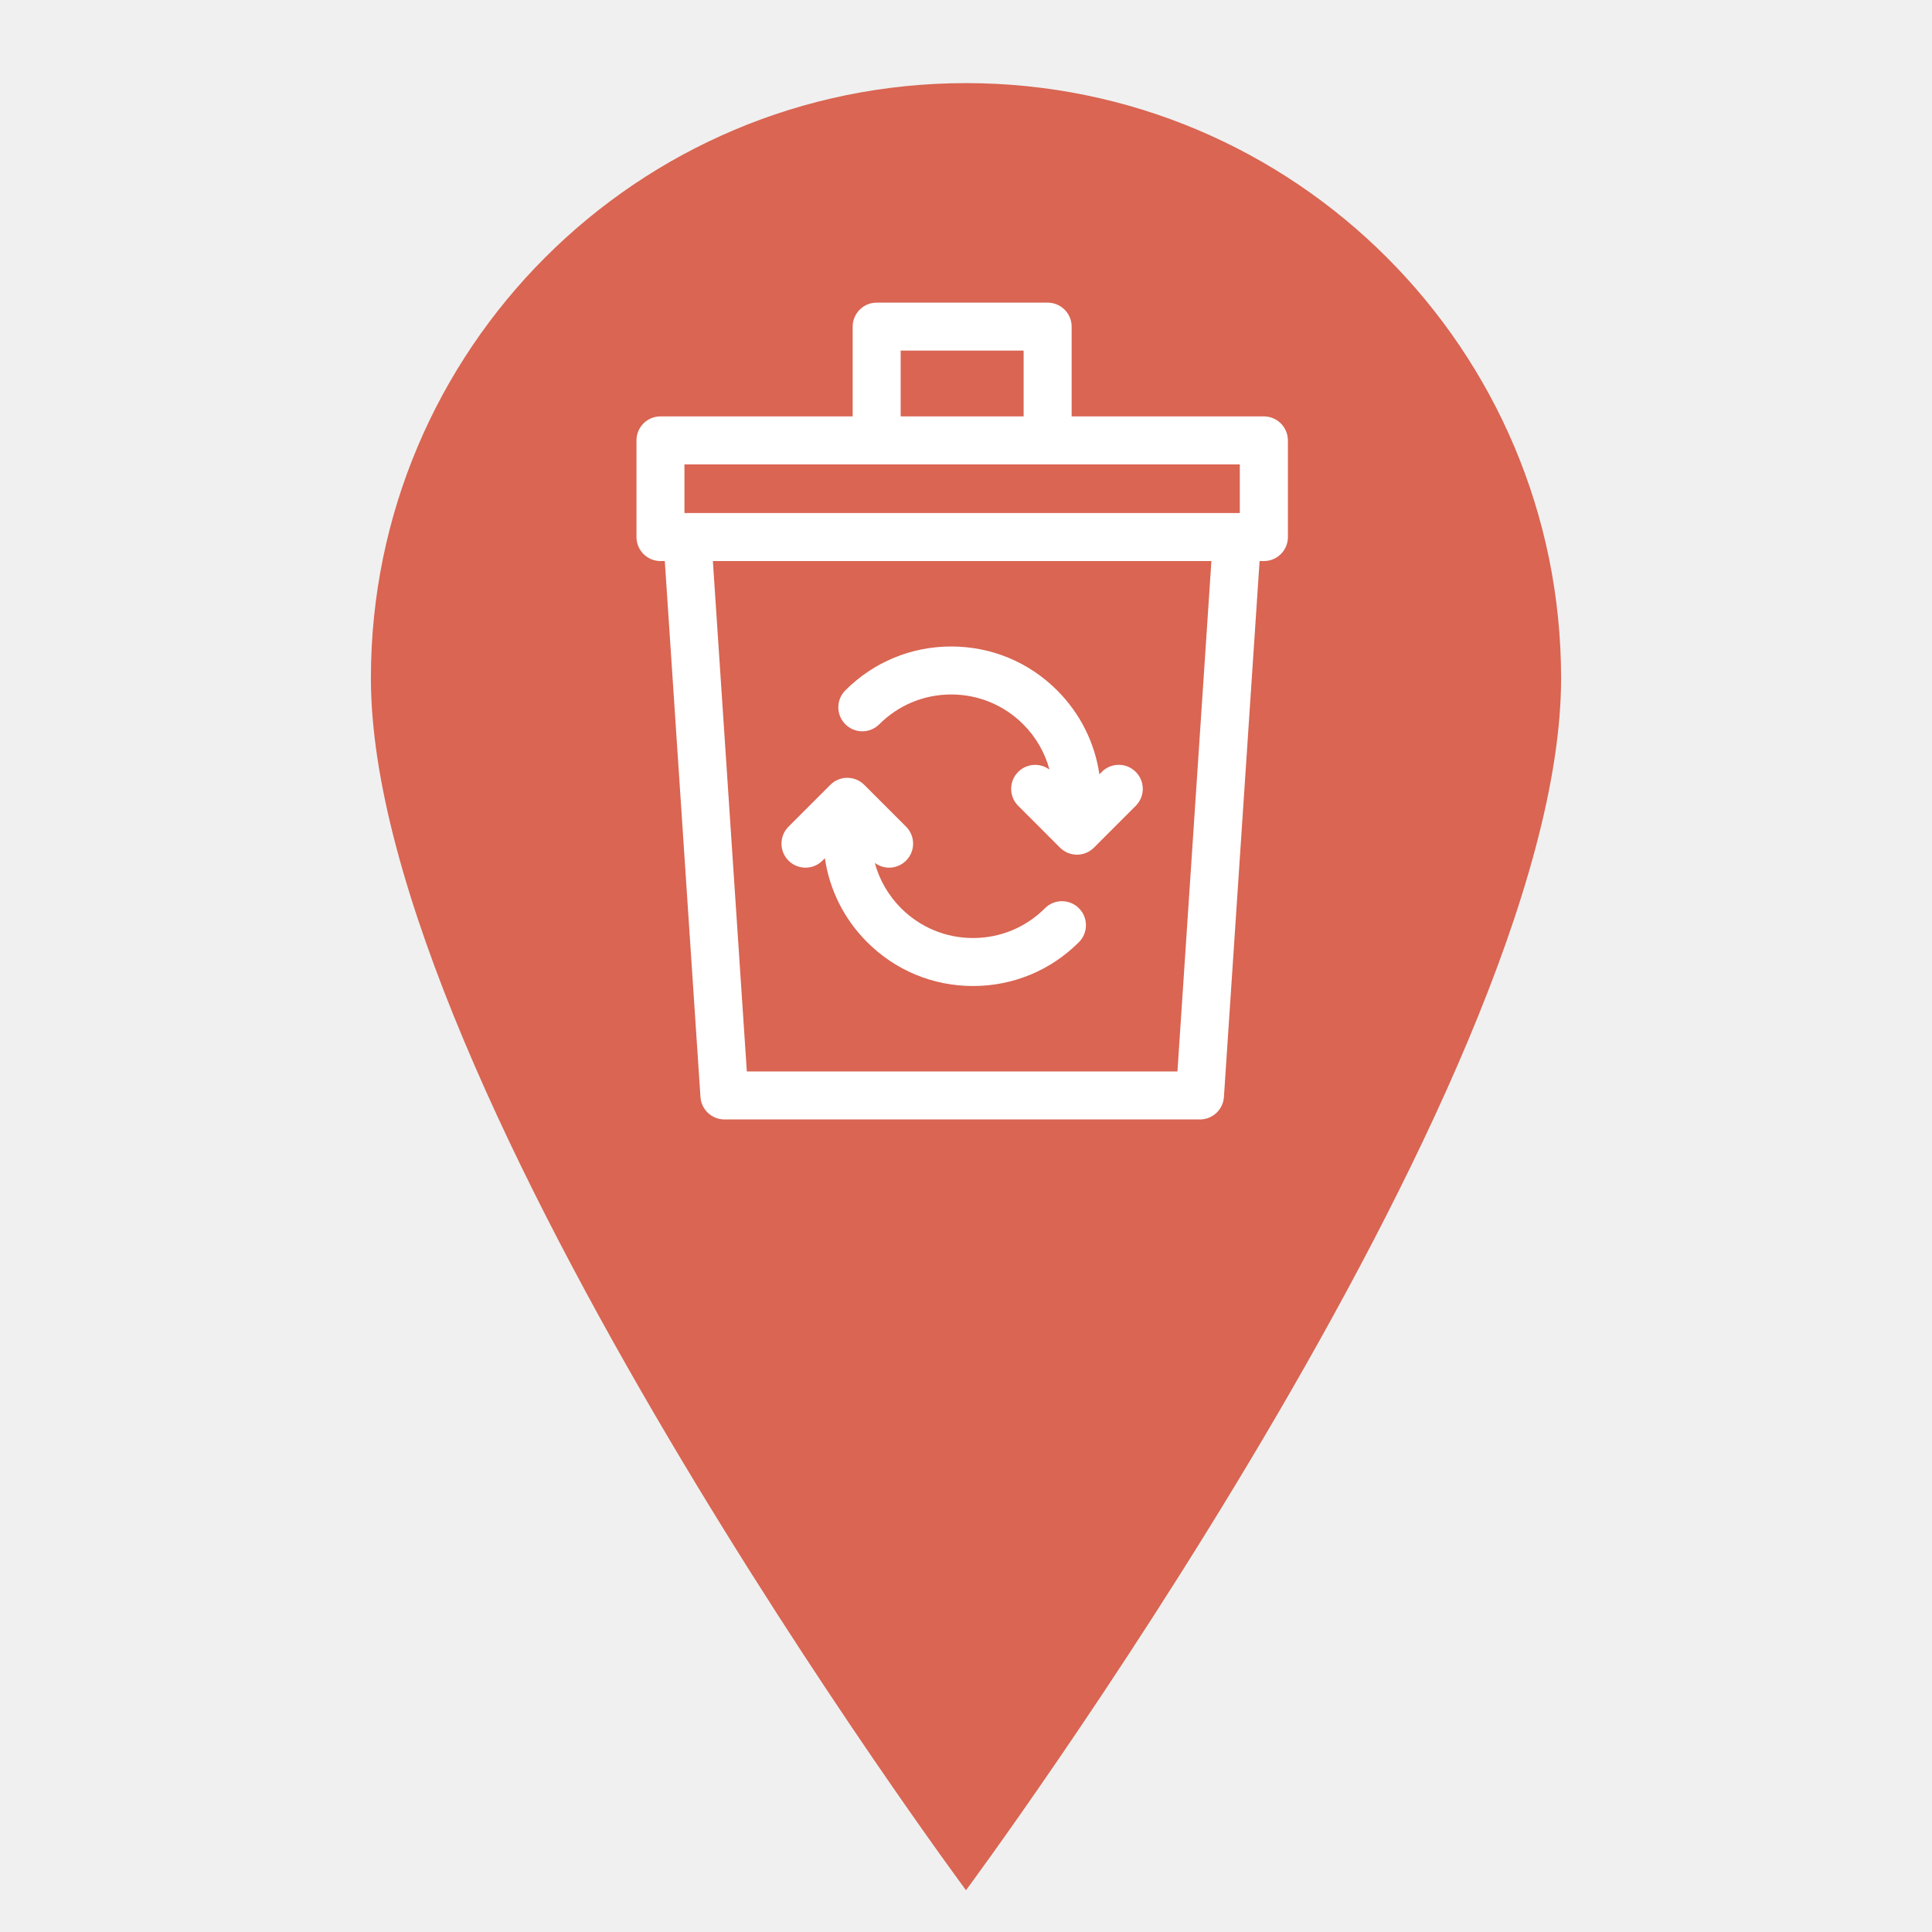
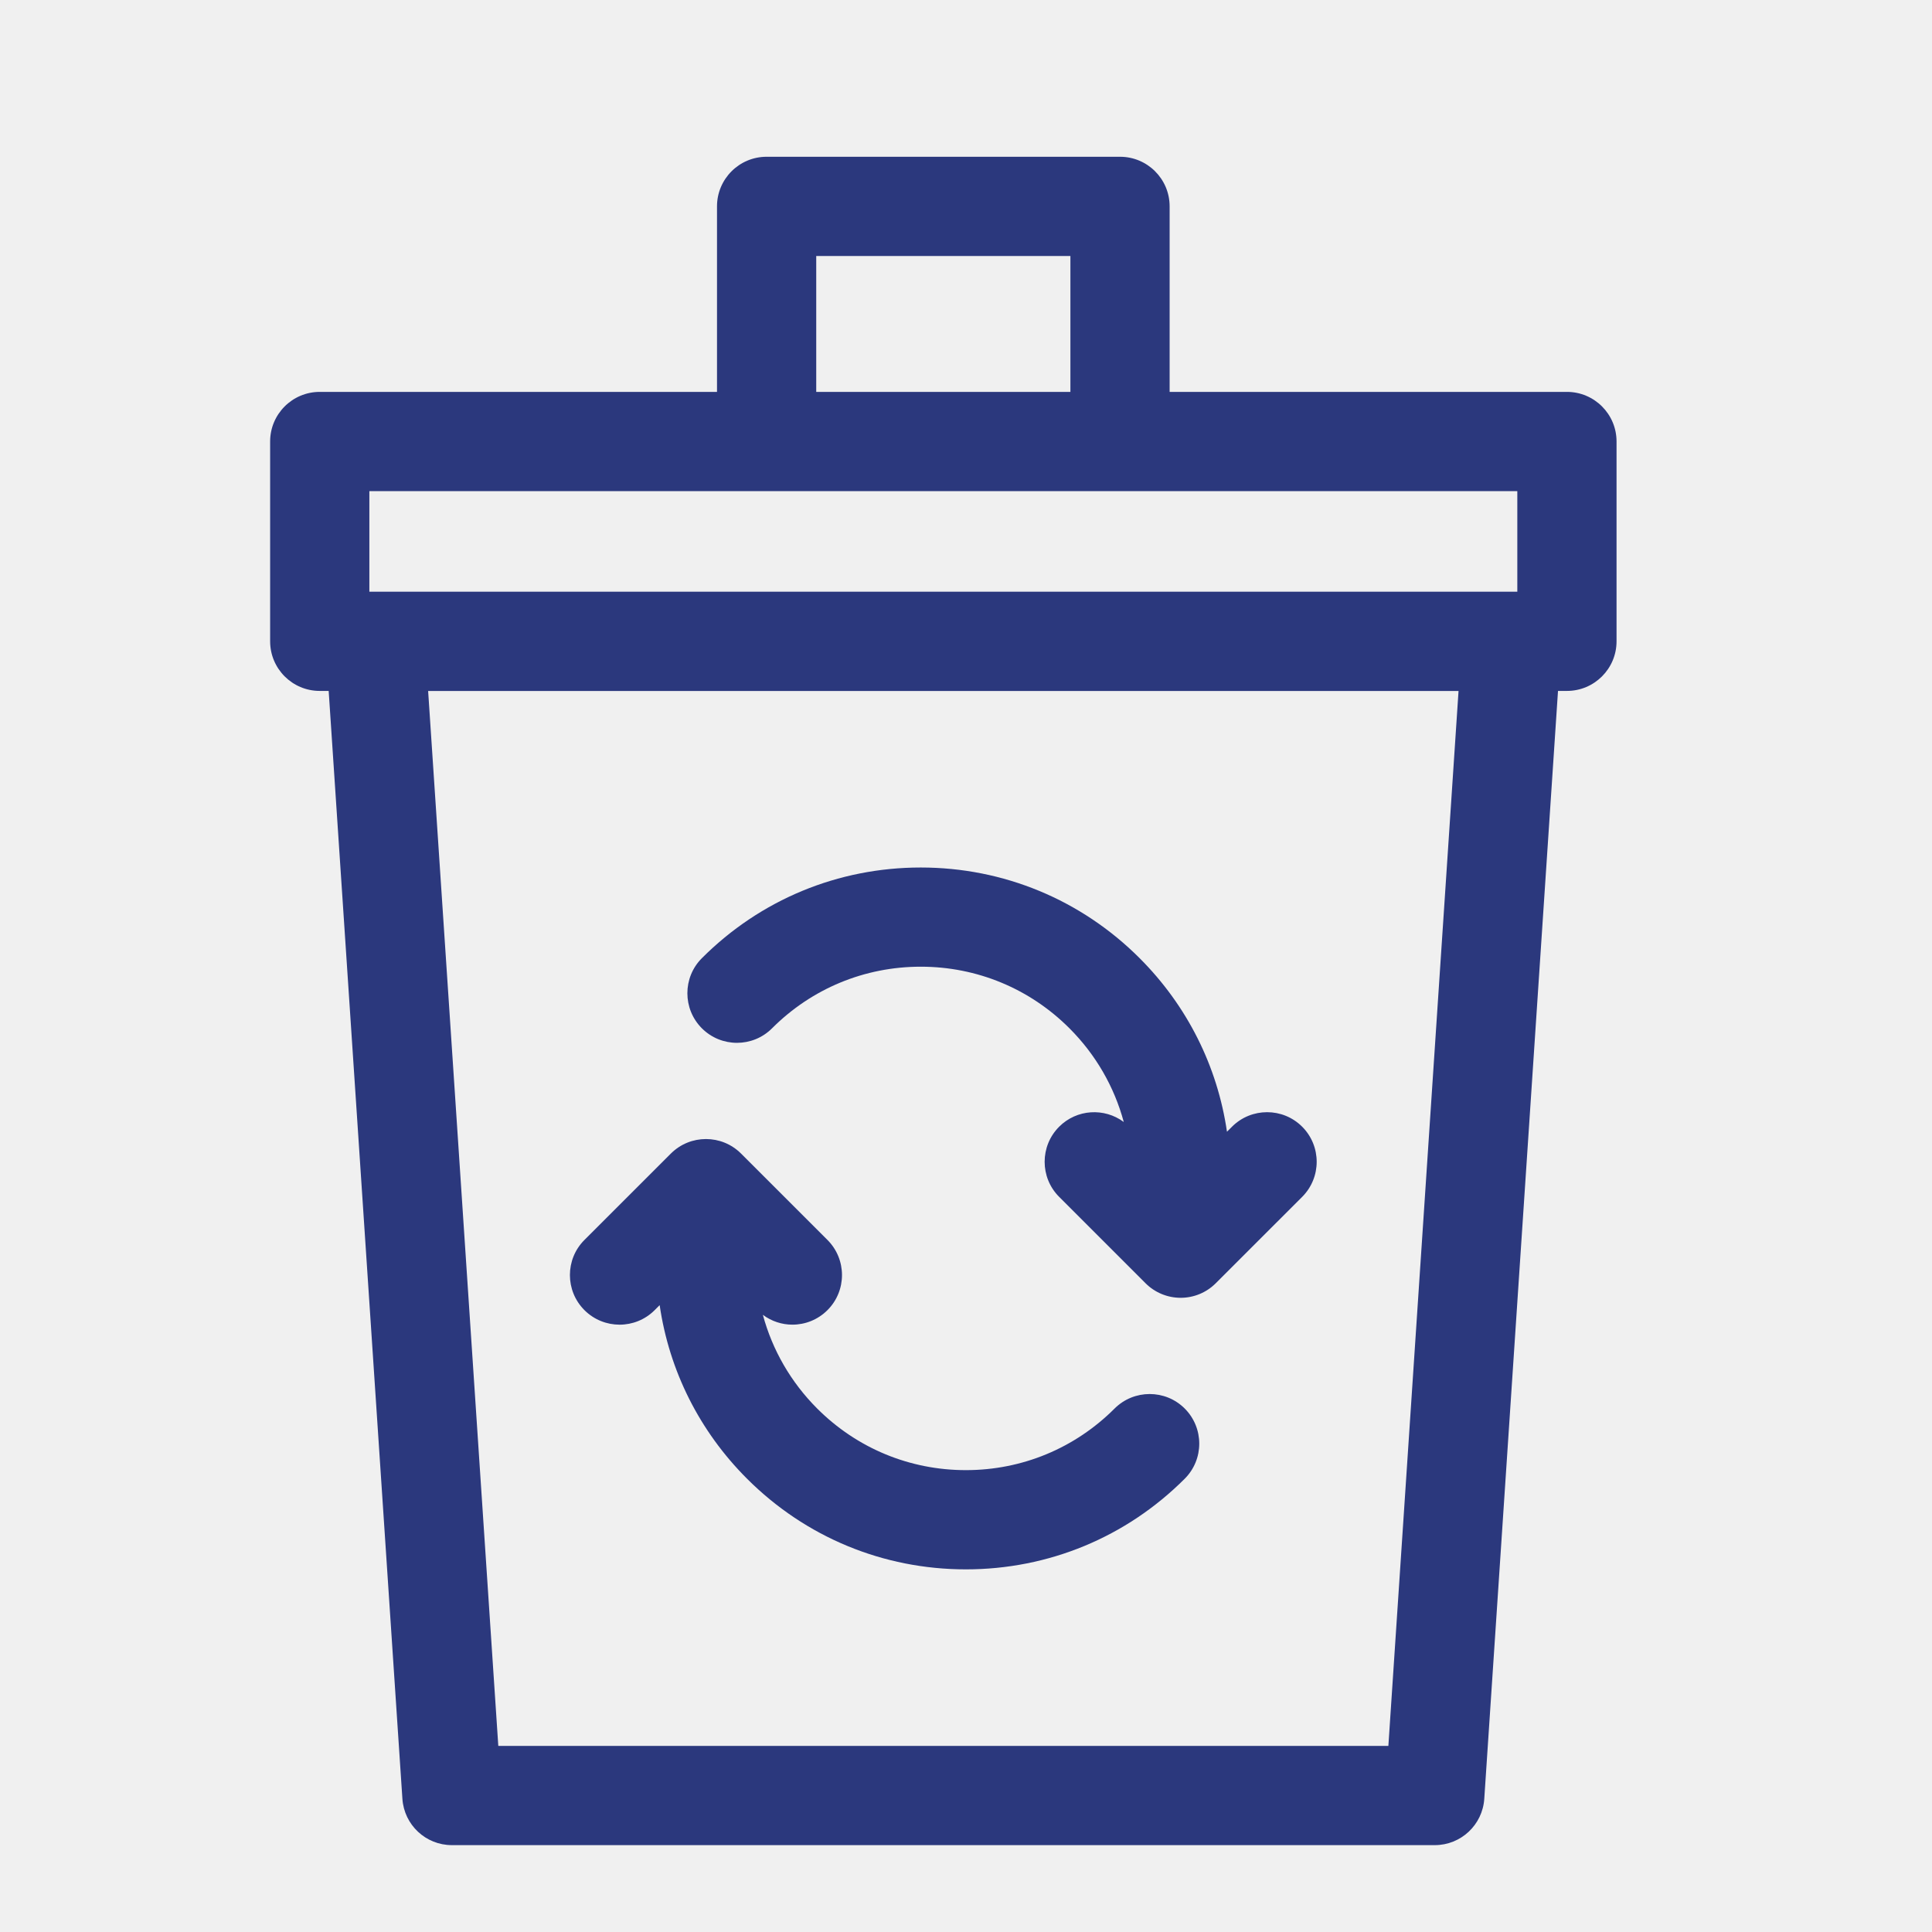
<svg xmlns="http://www.w3.org/2000/svg" version="1.1" id="Mode_Isolation" x="0px" y="0px" viewBox="0 0 500 500" style="enable-background:new 0 0 500 500;" xml:space="preserve">
  <style type="text/css">
	.st0{fill:#2A377C;}
	.st1{fill:#2B387D;}
	.st2{fill:none;stroke:#2A377C;stroke-width:30;stroke-linecap:round;stroke-linejoin:round;stroke-miterlimit:10;}
- 	.st3{clip-path:url(#SVGID_00000025408776062258629850000000954596965007954877_);}
+ 	.st3{clip-path:url(#SVGID_00000016759349694045237260000004538291285210926526_);}
	.st4{fill:#2B387D;stroke:#2B387D;stroke-width:2;stroke-miterlimit:10;}
	.st5{fill:#2B387D;stroke:#2B387D;stroke-width:5;stroke-miterlimit:10;}
	.st6{fill-rule:evenodd;clip-rule:evenodd;fill:#2B387D;}
	.st7{fill:#67B5A9;}
	.st8{fill:#D96552;}
	.st9{fill:#FCC104;}
	.st10{fill:#FFFFFF;}
- 	.st11{clip-path:url(#SVGID_00000030484156663747861270000003960978799579337102_);}
+ 	.st11{clip-path:url(#SVGID_00000137128970048057224390000016882265286407947916_);}
	.st12{fill-rule:evenodd;clip-rule:evenodd;fill:#FFFFFF;}
</style>
-   <path class="st8" d="M404.01,175.52C404.01,281.58,250,489.19,250,489.19S95.99,281.58,95.99,175.52  c0-85.06,68.95-154.01,154.01-154.01S404.01,90.46,404.01,175.52z" />
  <g>
-     <path class="st10" d="M327.08,107.76h-49.74V84.53c0-3.43-2.78-6.21-6.21-6.21h-44.25c-3.43,0-6.21,2.78-6.21,6.21v23.23h-49.74   c-3.43,0-6.21,2.78-6.21,6.21v25.02c0,3.43,2.78,6.21,6.21,6.21h1.12l9.23,138.71c0.22,3.26,2.93,5.8,6.2,5.8h123.07   c3.27,0,5.98-2.54,6.2-5.8l9.23-138.71h1.12c3.43,0,6.21-2.78,6.21-6.21v-25.02C333.29,110.54,330.51,107.76,327.08,107.76   L327.08,107.76z M233.09,90.74h31.82v17.02h-31.82V90.74z M177.13,120.19h143.73v12.59H177.13V120.19z M304.72,277.29H193.28   l-8.79-132.09h129.02L304.72,277.29z M304.72,277.29" />
-     <path class="st10" d="M227.56,187.44c4.97-4.97,11.58-7.71,18.62-7.71c7.03,0,13.64,2.74,18.62,7.71c3.3,3.31,5.62,7.34,6.8,11.73   c-2.43-1.81-5.88-1.61-8.09,0.59c-2.43,2.43-2.43,6.36,0,8.79l10.82,10.82c1.17,1.17,2.75,1.82,4.39,1.82   c1.65,0,3.23-0.65,4.39-1.82l10.82-10.82c2.43-2.43,2.43-6.36,0-8.79c-2.43-2.43-6.36-2.43-8.78,0l-0.63,0.63   c-1.2-8.2-4.98-15.77-10.94-21.73c-7.32-7.32-17.05-11.35-27.4-11.35c-10.35,0-20.09,4.03-27.4,11.35c-2.43,2.43-2.43,6.36,0,8.78   C221.2,189.87,225.13,189.87,227.56,187.44L227.56,187.44z M227.56,187.44" />
-     <path class="st10" d="M212.85,222.73l0.63-0.63c1.2,8.2,4.97,15.77,10.94,21.73c7.32,7.32,17.05,11.35,27.4,11.35   c10.35,0,20.09-4.03,27.4-11.35c2.43-2.43,2.43-6.36,0-8.78c-2.43-2.43-6.36-2.43-8.78,0c-4.97,4.97-11.59,7.71-18.62,7.71   c-7.03,0-13.64-2.74-18.62-7.71c-3.3-3.31-5.62-7.34-6.8-11.73c1.09,0.81,2.39,1.23,3.7,1.23c1.59,0,3.18-0.61,4.39-1.82   c2.43-2.43,2.43-6.36,0-8.79l-10.82-10.82c-2.43-2.43-6.36-2.43-8.78,0l-10.82,10.82c-2.43,2.43-2.43,6.36,0,8.79   C206.5,225.16,210.43,225.16,212.85,222.73L212.85,222.73z M212.85,222.73" />
+     <path class="st1" d="M405.52,101.42H302.7V53.41c0-7.09-5.75-12.84-12.84-12.84H198.4c-7.09,0-12.84,5.75-12.84,12.84v48.01H82.75   c-7.09,0-12.84,5.75-12.84,12.84v51.71c0,7.09,5.75,12.84,12.84,12.84h2.31l19.08,286.72c0.45,6.75,6.05,11.99,12.81,11.99h254.37   c6.76,0,12.36-5.24,12.81-11.99l19.08-286.72h2.31c7.09,0,12.84-5.75,12.84-12.84v-51.71   C418.36,107.17,412.61,101.42,405.52,101.42L405.52,101.42z M211.24,66.25h65.78v35.17h-65.78V66.25z M95.59,127.11h297.09v26.03   H95.59V127.11z M359.31,451.84H128.96L110.8,178.82h266.67L359.31,451.84z M359.31,451.84" />
+     <path class="st1" d="M199.81,266.12c10.28-10.28,23.94-15.94,38.48-15.94c14.54,0,28.2,5.66,38.48,15.94   c6.83,6.83,11.61,15.17,14.06,24.25c-5.03-3.74-12.16-3.34-16.72,1.22c-5.01,5.01-5.01,13.15,0,18.16l22.36,22.36   c2.41,2.41,5.68,3.76,9.08,3.76c3.41,0,6.67-1.35,9.08-3.76L337,309.75c5.01-5.01,5.01-13.15,0-18.16   c-5.01-5.01-13.14-5.01-18.16,0l-1.3,1.3c-2.47-16.95-10.29-32.6-22.61-44.92c-15.13-15.13-35.24-23.46-56.64-23.46   c-21.4,0-41.52,8.33-56.64,23.46c-5.01,5.01-5.01,13.14,0,18.16C186.67,271.14,194.8,271.14,199.81,266.12L199.81,266.12z    M199.81,266.12" />
+     <path class="st1" d="M169.42,339.07l1.3-1.3c2.47,16.95,10.28,32.6,22.61,44.92c15.13,15.13,35.24,23.46,56.64,23.46   c21.4,0,41.52-8.33,56.64-23.46c5.01-5.01,5.01-13.14,0-18.16c-5.01-5.01-13.14-5.01-18.16,0c-10.28,10.28-23.95,15.94-38.48,15.94   c-14.54,0-28.2-5.66-38.48-15.94c-6.83-6.83-11.61-15.17-14.06-24.25c2.26,1.68,4.95,2.54,7.64,2.54c3.29,0,6.57-1.25,9.08-3.76   c5.01-5.01,5.01-13.14,0-18.16l-22.37-22.36c-5.01-5.01-13.14-5.01-18.16,0l-22.37,22.36c-5.01,5.01-5.01,13.15,0,18.16   C156.28,344.08,164.41,344.08,169.42,339.07L169.42,339.07z M169.42,339.07" />
  </g>
</svg>
